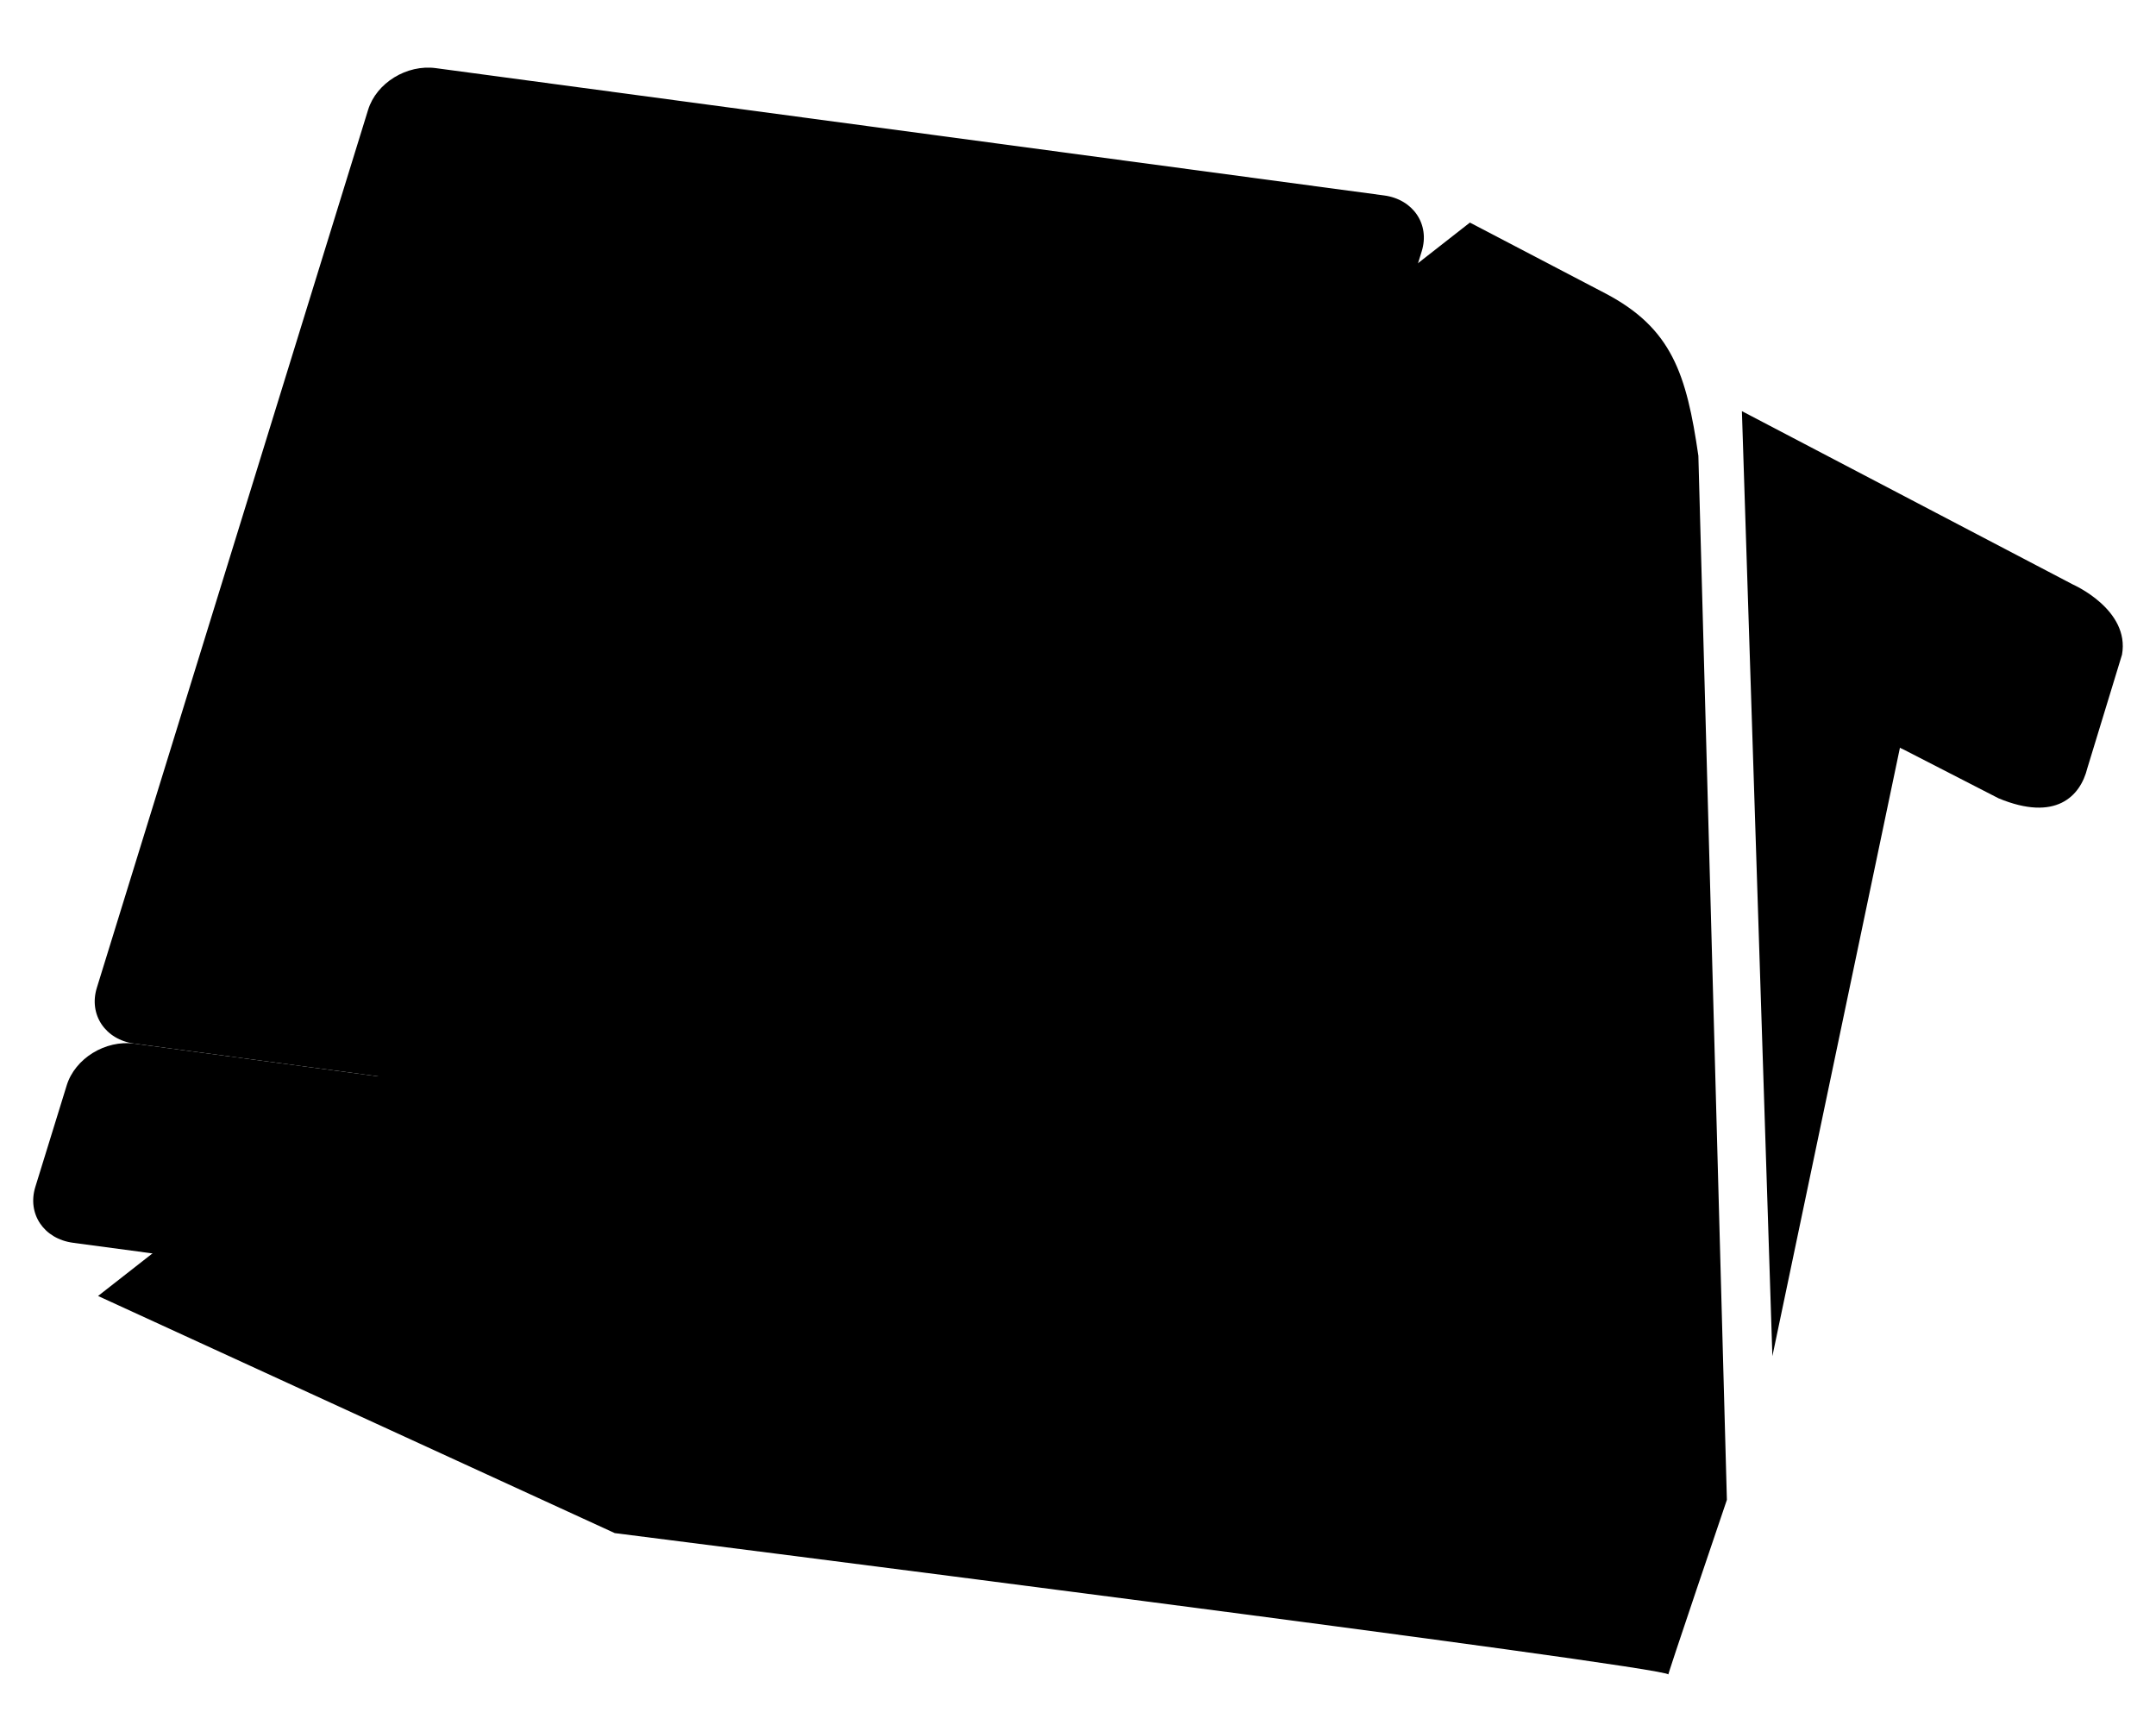
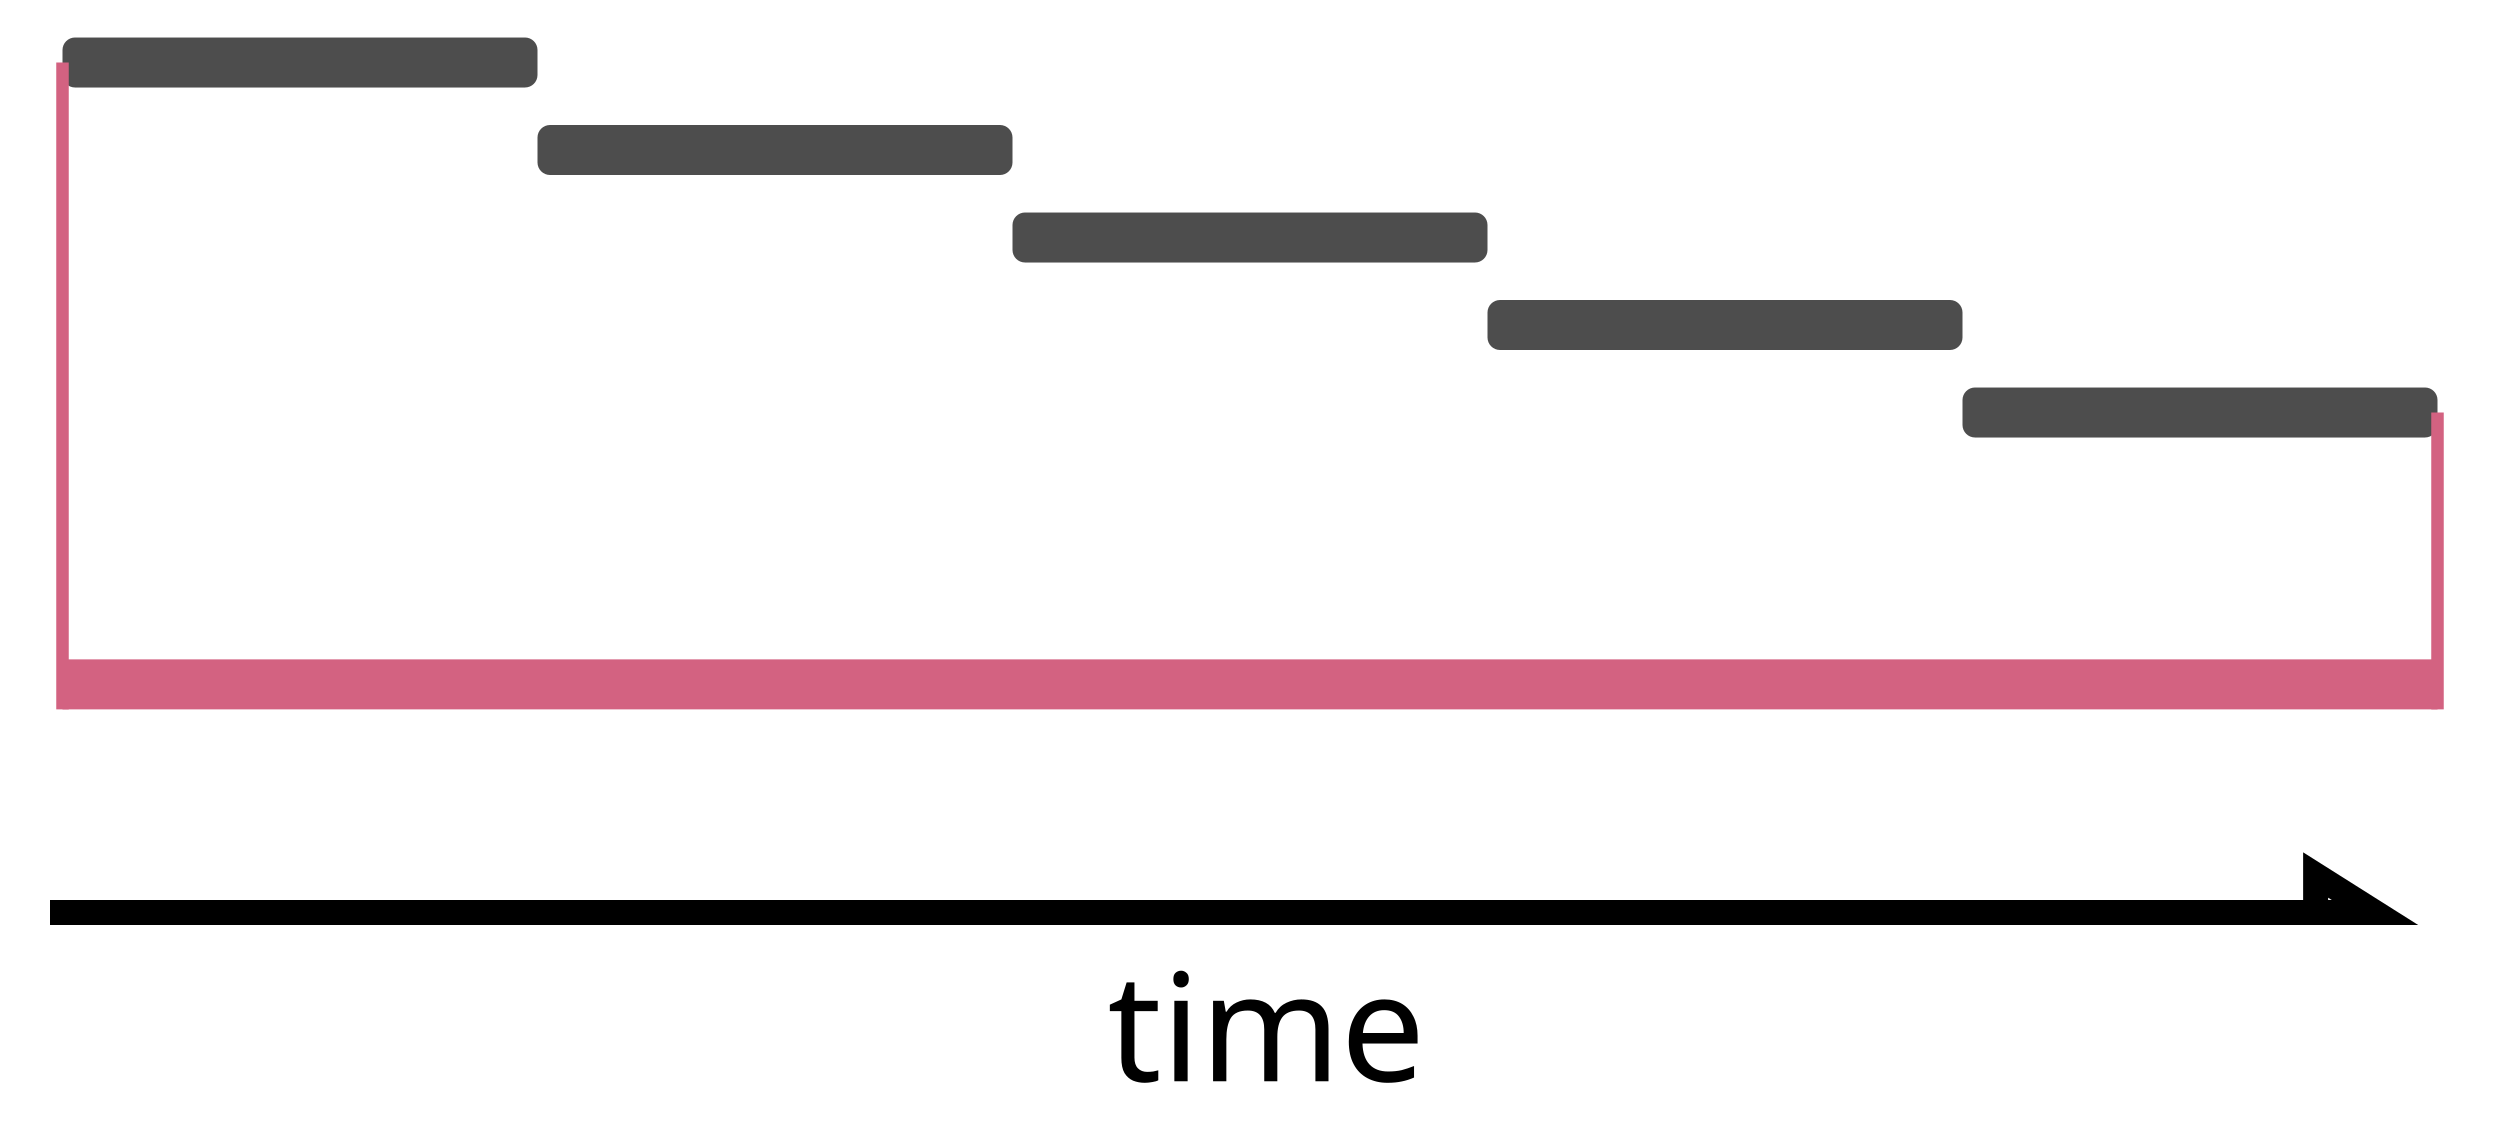
- <svg xmlns="http://www.w3.org/2000/svg" id="polaroid" x="0px" y="0px" viewBox="0 0 200 160" enable-background="new 0 0 200 160">
-   <path data-async="" data-duration="40" d="        M106.725,104.742c-0.773,2.498-3.586,4.229-6.285,3.867L12.473,96.802c-2.699-0.363-4.262-2.682-3.49-5.18l25.164-81.436        c0.771-2.496,3.584-4.229,6.283-3.866l87.966,11.808c2.699,0.362,4.264,2.68,3.49,5.179L106.725,104.742z" style="stroke-dasharray: 379px, 381px; stroke-dashoffset: 0px;" />
-   <path data-async="" data-duration="40" d="        M101.02,123.207c-0.773,2.5-3.587,4.23-6.286,3.867L6.766,115.27c-2.699-0.363-4.26-2.682-3.488-5.182l2.91-9.417        c0.771-2.499,3.585-4.23,6.285-3.87l87.967,11.809c2.699,0.361,4.261,2.682,3.49,5.18L101.02,123.207z" style="stroke-dasharray: 228px, 230px; stroke-dashoffset: 0px;" />
-   <path data-async="" data-duration="40" d="M103.377,128.225L154.768,155.32" style="stroke-dasharray: 59px, 61px; stroke-dashoffset: 0px;" />
-   <path data-async="" data-duration="40" d="M109.852,112.684L155.035,136.906" style="stroke-dasharray: 52px, 54px; stroke-dashoffset: 0px;" />
-   <path data-async="" data-duration="40" d="        M9.096,120.207l47.932,21.994c0,0,98.06,12.414,97.74,13.119c-0.318,0.709,5.426-16.205,5.426-16.205l-2.646-96.842        c-1.098-7.587-2.467-11.8-8.559-15.024l-12.635-6.604" style="stroke-dasharray: 298px, 300px; stroke-dashoffset: 0px;" />
-   <path data-async="" data-duration="40" d="        M161.586,38.135l30.717,16.085c0,0,5.295,2.323,4.543,6.504l-3.215,10.527c-0.648,2.621-2.939,4.988-8.229,2.798l-9.154-4.701        l-11.834,56.441" style="stroke-dasharray: 133px, 135px; stroke-dashoffset: 0px;" />
-   <path data-duration="40" d="        M183.148,49.518c0,0,5.295,2.324,4.543,6.506l-3.215,10.526c-0.648,2.622-2.938,4.988-8.229,2.798" style="stroke-dasharray: 30px, 32px; stroke-dashoffset: 0px;" />
-   <path data-delay="20" d="        M87.176,56.143C83.274,68.78,69.043,77.538,55.395,75.706S33.846,62.146,37.75,49.511c3.903-12.637,18.135-21.392,31.783-19.562        C83.181,31.782,91.081,43.51,87.176,56.143z" style="stroke-dasharray: 154px, 156px; stroke-dashoffset: 0px;" />
-   <path d="        M92.745,56.891c-4.785,15.48-22.219,26.213-38.942,23.969C37.079,78.615,27.4,64.245,32.184,48.763        c4.783-15.48,22.218-26.211,38.94-23.968C87.848,27.041,97.528,41.411,92.745,56.891z" style="stroke-dasharray: 188px, 190px; stroke-dashoffset: 0px;" />
-   <path d="        M78.99,26.933c16.169,7.426,19.398,10.989,22.026,20.105c1.283,4.449,1.271,9.411-0.3,14.489        c-4.783,15.479-22.217,26.213-38.941,23.969c-8.68-1.165-21.171-7.963-25.613-14.055" style="stroke-dasharray: 126px, 128px; stroke-dashoffset: 0px;" />
-   <path d="        M42.602,50.162c3.137-10.157,14.573-17.193,25.543-15.722" style="stroke-dasharray: 33px, 35px; stroke-dashoffset: 0px;" />
-   <path d="        M103.789,29.275c-0.568,1.841,0.582,3.549,2.57,3.818l12.807,1.72c1.988,0.266,4.062-1.012,4.633-2.851l1.66-5.38        c0.568-1.843-0.582-3.551-2.57-3.816l-12.807-1.72c-1.988-0.268-4.062,1.01-4.633,2.85L103.789,29.275z" style="stroke-dasharray: 60px, 62px; stroke-dashoffset: 0px;" />
-   <path d="        M11.129,105.791c-0.297,0.965,0.305,1.855,1.346,1.994l81.446,10.932c1.038,0.141,2.123-0.527,2.42-1.49l0,0        c0.298-0.961-0.304-1.855-1.343-1.996l-81.447-10.93C12.51,104.16,11.426,104.828,11.129,105.791L11.129,105.791z" style="stroke-dasharray: 177px, 179px; stroke-dashoffset: 0px;" />
-   <path data-async="" d="M47.583,101.505L51.561,88.267" style="stroke-dasharray: 14px, 16px; stroke-dashoffset: 0px;" />
-   <path data-async="" d="M53.391,102.326L57.047,90.125" style="stroke-dasharray: 13px, 15px; stroke-dashoffset: 0px;" />
-   <path data-async="" d="M59.224,103.068L62.749,91.295" style="stroke-dasharray: 13px, 15px; stroke-dashoffset: 0px;" />
-   <path data-async="" d="M65.057,103.814L69.015,90.637" style="stroke-dasharray: 14px, 16px; stroke-dashoffset: 0px;" />
-   <path data-async="" d="M72.87,19.969L75.497,11.082" style="stroke-dasharray: 10px, 12px; stroke-dashoffset: 0px;" />
-   <path data-async="" d="M78.512,21.325L81.317,11.868" style="stroke-dasharray: 10px, 12px; stroke-dashoffset: 0px;" />
-   <path data-async="" d="M83.833,23.718L87.16,12.582" style="stroke-dasharray: 12px, 14px; stroke-dashoffset: 0px;" />
-   <path data-async="" d="M89.145,26.141L92.939,13.498" style="stroke-dasharray: 14px, 16px; stroke-dashoffset: 0px;" />
+ <svg xmlns="http://www.w3.org/2000/svg" version="1.1" x="0px" y="0px" width="200px" height="90px" viewBox="0 0 200 90" enable-background="new 0 0 200 90" xml:space="preserve">
+   <g id="Layout">
+     <g id="time">
+       <polyline fill="none" stroke="#000000" stroke-width="2" stroke-linecap="square" stroke-miterlimit="10" points="5,73 190,73     185.25,70 185.25,71.75   " />
+       <text transform="matrix(1 0 0 1 88.6001 86.5)" font-family="'MyriadPro-Regular'" font-size="12">time</text>
+     </g>
+   </g>
+   <g id="Scenarios">
+     <g id="async" display="none">
+       <g id="timeline_3_" display="inline">
+         <path fill="#4D4D4D" d="M195,6c0,0.55-0.45,1-1,1H6C5.45,7,5,6.55,5,6V4c0-0.55,0.45-1,1-1h188c0.55,0,1,0.45,1,1V6z" />
+         <path fill="#4D4D4D" d="M195,13c0,0.55-0.45,1-1,1H6c-0.55,0-1-0.45-1-1v-2c0-0.55,0.45-1,1-1h188c0.55,0,1,0.45,1,1V13z" />
+         <path fill="#4D4D4D" d="M195,20c0,0.55-0.45,1-1,1H6c-0.55,0-1-0.45-1-1v-2c0-0.55,0.45-1,1-1h188c0.55,0,1,0.45,1,1V20z" />
+         <path fill="#4D4D4D" d="M195,27c0,0.55-0.45,1-1,1H6c-0.55,0-1-0.45-1-1v-2c0-0.55,0.45-1,1-1h188c0.55,0,1,0.45,1,1V27z" />
+         <path fill="#4D4D4D" d="M195,34c0,0.55-0.45,1-1,1H6c-0.55,0-1-0.45-1-1v-2c0-0.55,0.45-1,1-1h188c0.55,0,1,0.45,1,1V34z" />
+       </g>
+       <g id="duration_3_" display="inline">
+         <rect x="5" y="52.75" fill="#D36281" width="190" height="4" />
+         <line fill="none" stroke="#D36281" stroke-miterlimit="10" x1="5" y1="56.75" x2="5" y2="5" />
+         <line fill="none" stroke="#D36281" stroke-miterlimit="10" x1="195" y1="56.75" x2="195" y2="33" />
+       </g>
+     </g>
+     <g id="oneByOne">
+       <g id="timeline_2_">
+         <path fill="#4D4D4D" d="M43,6c0,0.55-0.45,1-1,1H6C5.45,7,5,6.55,5,6V4c0-0.55,0.45-1,1-1h36c0.55,0,1,0.45,1,1V6z" />
+         <path fill="#4D4D4D" d="M81,13c0,0.55-0.45,1-1,1H44c-0.55,0-1-0.45-1-1v-2c0-0.55,0.45-1,1-1h36c0.55,0,1,0.45,1,1V13z" />
+         <path fill="#4D4D4D" d="M119,20c0,0.55-0.45,1-1,1H82c-0.55,0-1-0.45-1-1v-2c0-0.55,0.45-1,1-1h36c0.55,0,1,0.45,1,1V20z" />
+         <path fill="#4D4D4D" d="M157,27c0,0.55-0.45,1-1,1h-36c-0.55,0-1-0.45-1-1v-2c0-0.55,0.45-1,1-1h36c0.55,0,1,0.45,1,1V27z" />
+         <path fill="#4D4D4D" d="M195,34c0,0.55-0.45,1-1,1h-36c-0.55,0-1-0.45-1-1v-2c0-0.55,0.45-1,1-1h36c0.55,0,1,0.45,1,1V34z" />
+       </g>
+       <g id="duration_2_" display="none">
+         <rect x="43" y="52.75" display="inline" fill="#D36281" width="38" height="4" />
+         <line display="inline" fill="none" stroke="#D36281" stroke-miterlimit="10" x1="43" y1="56.75" x2="43" y2="12" />
+         <line display="inline" fill="none" stroke="#D36281" stroke-miterlimit="10" x1="81" y1="56.75" x2="81" y2="12" />
+       </g>
+     </g>
+     <g id="delayed">
+       <g id="timeline_1_" display="none">
+         <path display="inline" fill="#4D4D4D" d="M132,6c0,0.55-0.45,1-1,1H6C5.45,7,5,6.55,5,6V4c0-0.55,0.45-1,1-1h125     c0.55,0,1,0.45,1,1V6z" />
+         <path display="inline" fill="#4D4D4D" d="M147.75,13c0,0.55-0.45,1-1,1h-125c-0.55,0-1-0.45-1-1v-2c0-0.55,0.45-1,1-1h125     c0.55,0,1,0.45,1,1V13z" />
+         <path display="inline" fill="#4D4D4D" d="M163.5,20c0,0.55-0.45,1-1,1h-125c-0.55,0-1-0.45-1-1v-2c0-0.55,0.45-1,1-1h125     c0.55,0,1,0.45,1,1V20z" />
+         <path display="inline" fill="#4D4D4D" d="M179.25,27c0,0.55-0.45,1-1,1h-125c-0.55,0-1-0.45-1-1v-2c0-0.55,0.45-1,1-1h125     c0.55,0,1,0.45,1,1V27z" />
+         <path display="inline" fill="#4D4D4D" d="M195,34c0,0.55-0.45,1-1,1H69c-0.55,0-1-0.45-1-1v-2c0-0.55,0.45-1,1-1h125     c0.55,0,1,0.45,1,1V34z" />
+       </g>
+       <g id="duration">
+         <rect x="5" y="52.75" fill="#D36281" width="190" height="4" />
+         <line fill="none" stroke="#D36281" stroke-miterlimit="10" x1="5" y1="56.75" x2="5" y2="5" />
+         <line fill="none" stroke="#D36281" stroke-miterlimit="10" x1="195" y1="56.75" x2="195" y2="33" />
+       </g>
+       <g id="delay" display="none">
+         <rect x="5" y="45.75" display="inline" fill="#5AA8C5" width="63" height="4" />
+         <line display="inline" fill="none" stroke="#5AA8C5" stroke-miterlimit="10" x1="5" y1="49.75" x2="5" y2="5" />
+         <line display="inline" fill="none" stroke="#5AA8C5" stroke-miterlimit="10" x1="68" y1="49.75" x2="68" y2="33" />
+       </g>
+     </g>
+     <g id="custom" display="none">
+       <g id="timeline" display="inline">
+         <path fill="#4D4D4D" d="M24,6c0,0.55-0.45,1-1,1H6C5.45,7,5,6.55,5,6V4c0-0.55,0.45-1,1-1h17c0.55,0,1,0.45,1,1V6z" />
+         <path fill="#4D4D4D" d="M79,13c0,0.55-0.45,1-1,1H42c-0.55,0-1-0.45-1-1v-2c0-0.55,0.45-1,1-1h36c0.55,0,1,0.45,1,1V13z" />
+         <path fill="#4D4D4D" d="M88,20c0,0.55-0.45,1-1,1H51c-0.55,0-1-0.45-1-1v-2c0-0.55,0.45-1,1-1h36c0.55,0,1,0.45,1,1V20z" />
+         <path fill="#4D4D4D" d="M195,27c0,0.55-0.45,1-1,1h-17c-0.55,0-1-0.45-1-1v-2c0-0.55,0.45-1,1-1h17c0.55,0,1,0.45,1,1V27z" />
+         <path fill="#4D4D4D" d="M195,34c0,0.55-0.45,1-1,1h-93c-0.55,0-1-0.45-1-1v-2c0-0.55,0.45-1,1-1h93c0.55,0,1,0.45,1,1V34z" />
+       </g>
+       <g id="duration_1_" display="inline">
+         <rect x="41" y="52.75" fill="#D36281" stroke="#D36281" stroke-miterlimit="10" width="38" height="4" />
+         <g>
+           <g>
+             <line fill="none" stroke="#D36281" stroke-miterlimit="10" x1="41" y1="56.75" x2="41" y2="55.75" />
+             <line fill="none" stroke="#D36281" stroke-miterlimit="10" stroke-dasharray="2.036,2.036" x1="41" y1="53.714" x2="41" y2="14.018" />
+             <line fill="none" stroke="#D36281" stroke-miterlimit="10" x1="41" y1="13" x2="41" y2="12" />
+           </g>
+         </g>
+         <g>
+           <g>
+             <line fill="none" stroke="#D36281" stroke-miterlimit="10" x1="79" y1="56.75" x2="79" y2="55.75" />
+             <line fill="none" stroke="#D36281" stroke-miterlimit="10" stroke-dasharray="2.036,2.036" x1="79" y1="53.714" x2="79" y2="14.018" />
+             <line fill="none" stroke="#D36281" stroke-miterlimit="10" x1="79" y1="13" x2="79" y2="12" />
+           </g>
+         </g>
+       </g>
+     </g>
+   </g>
</svg>
